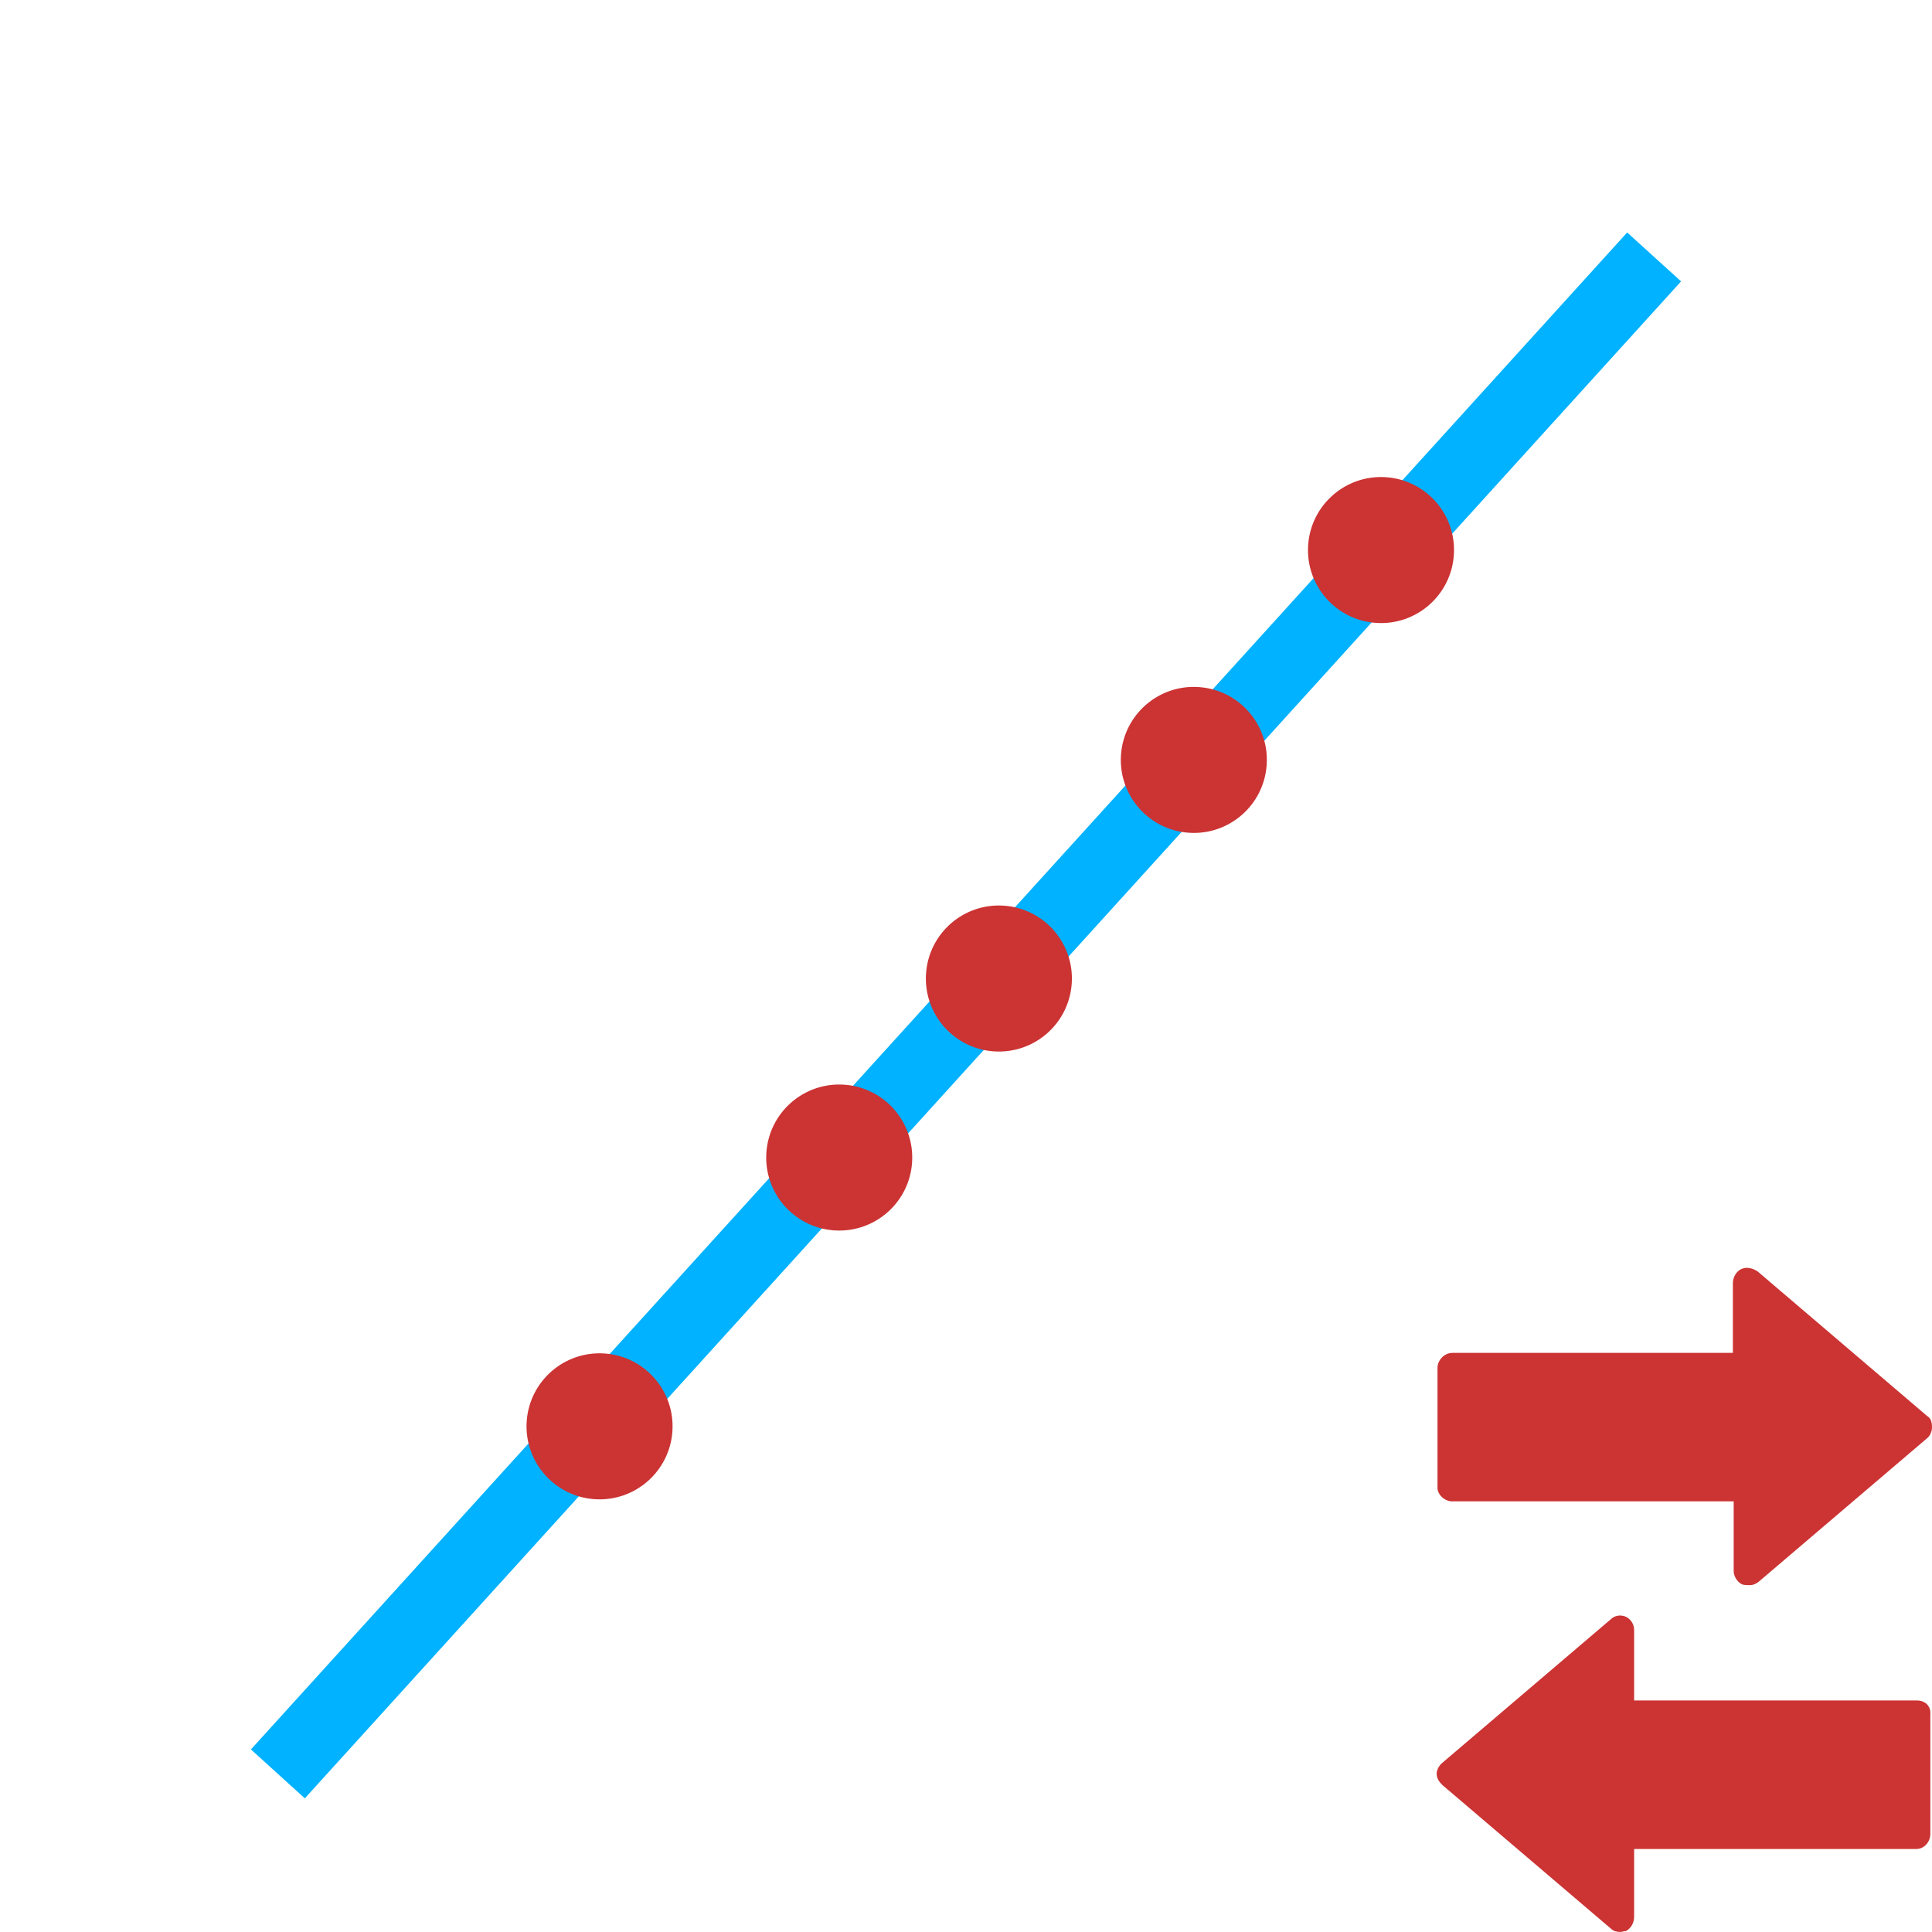
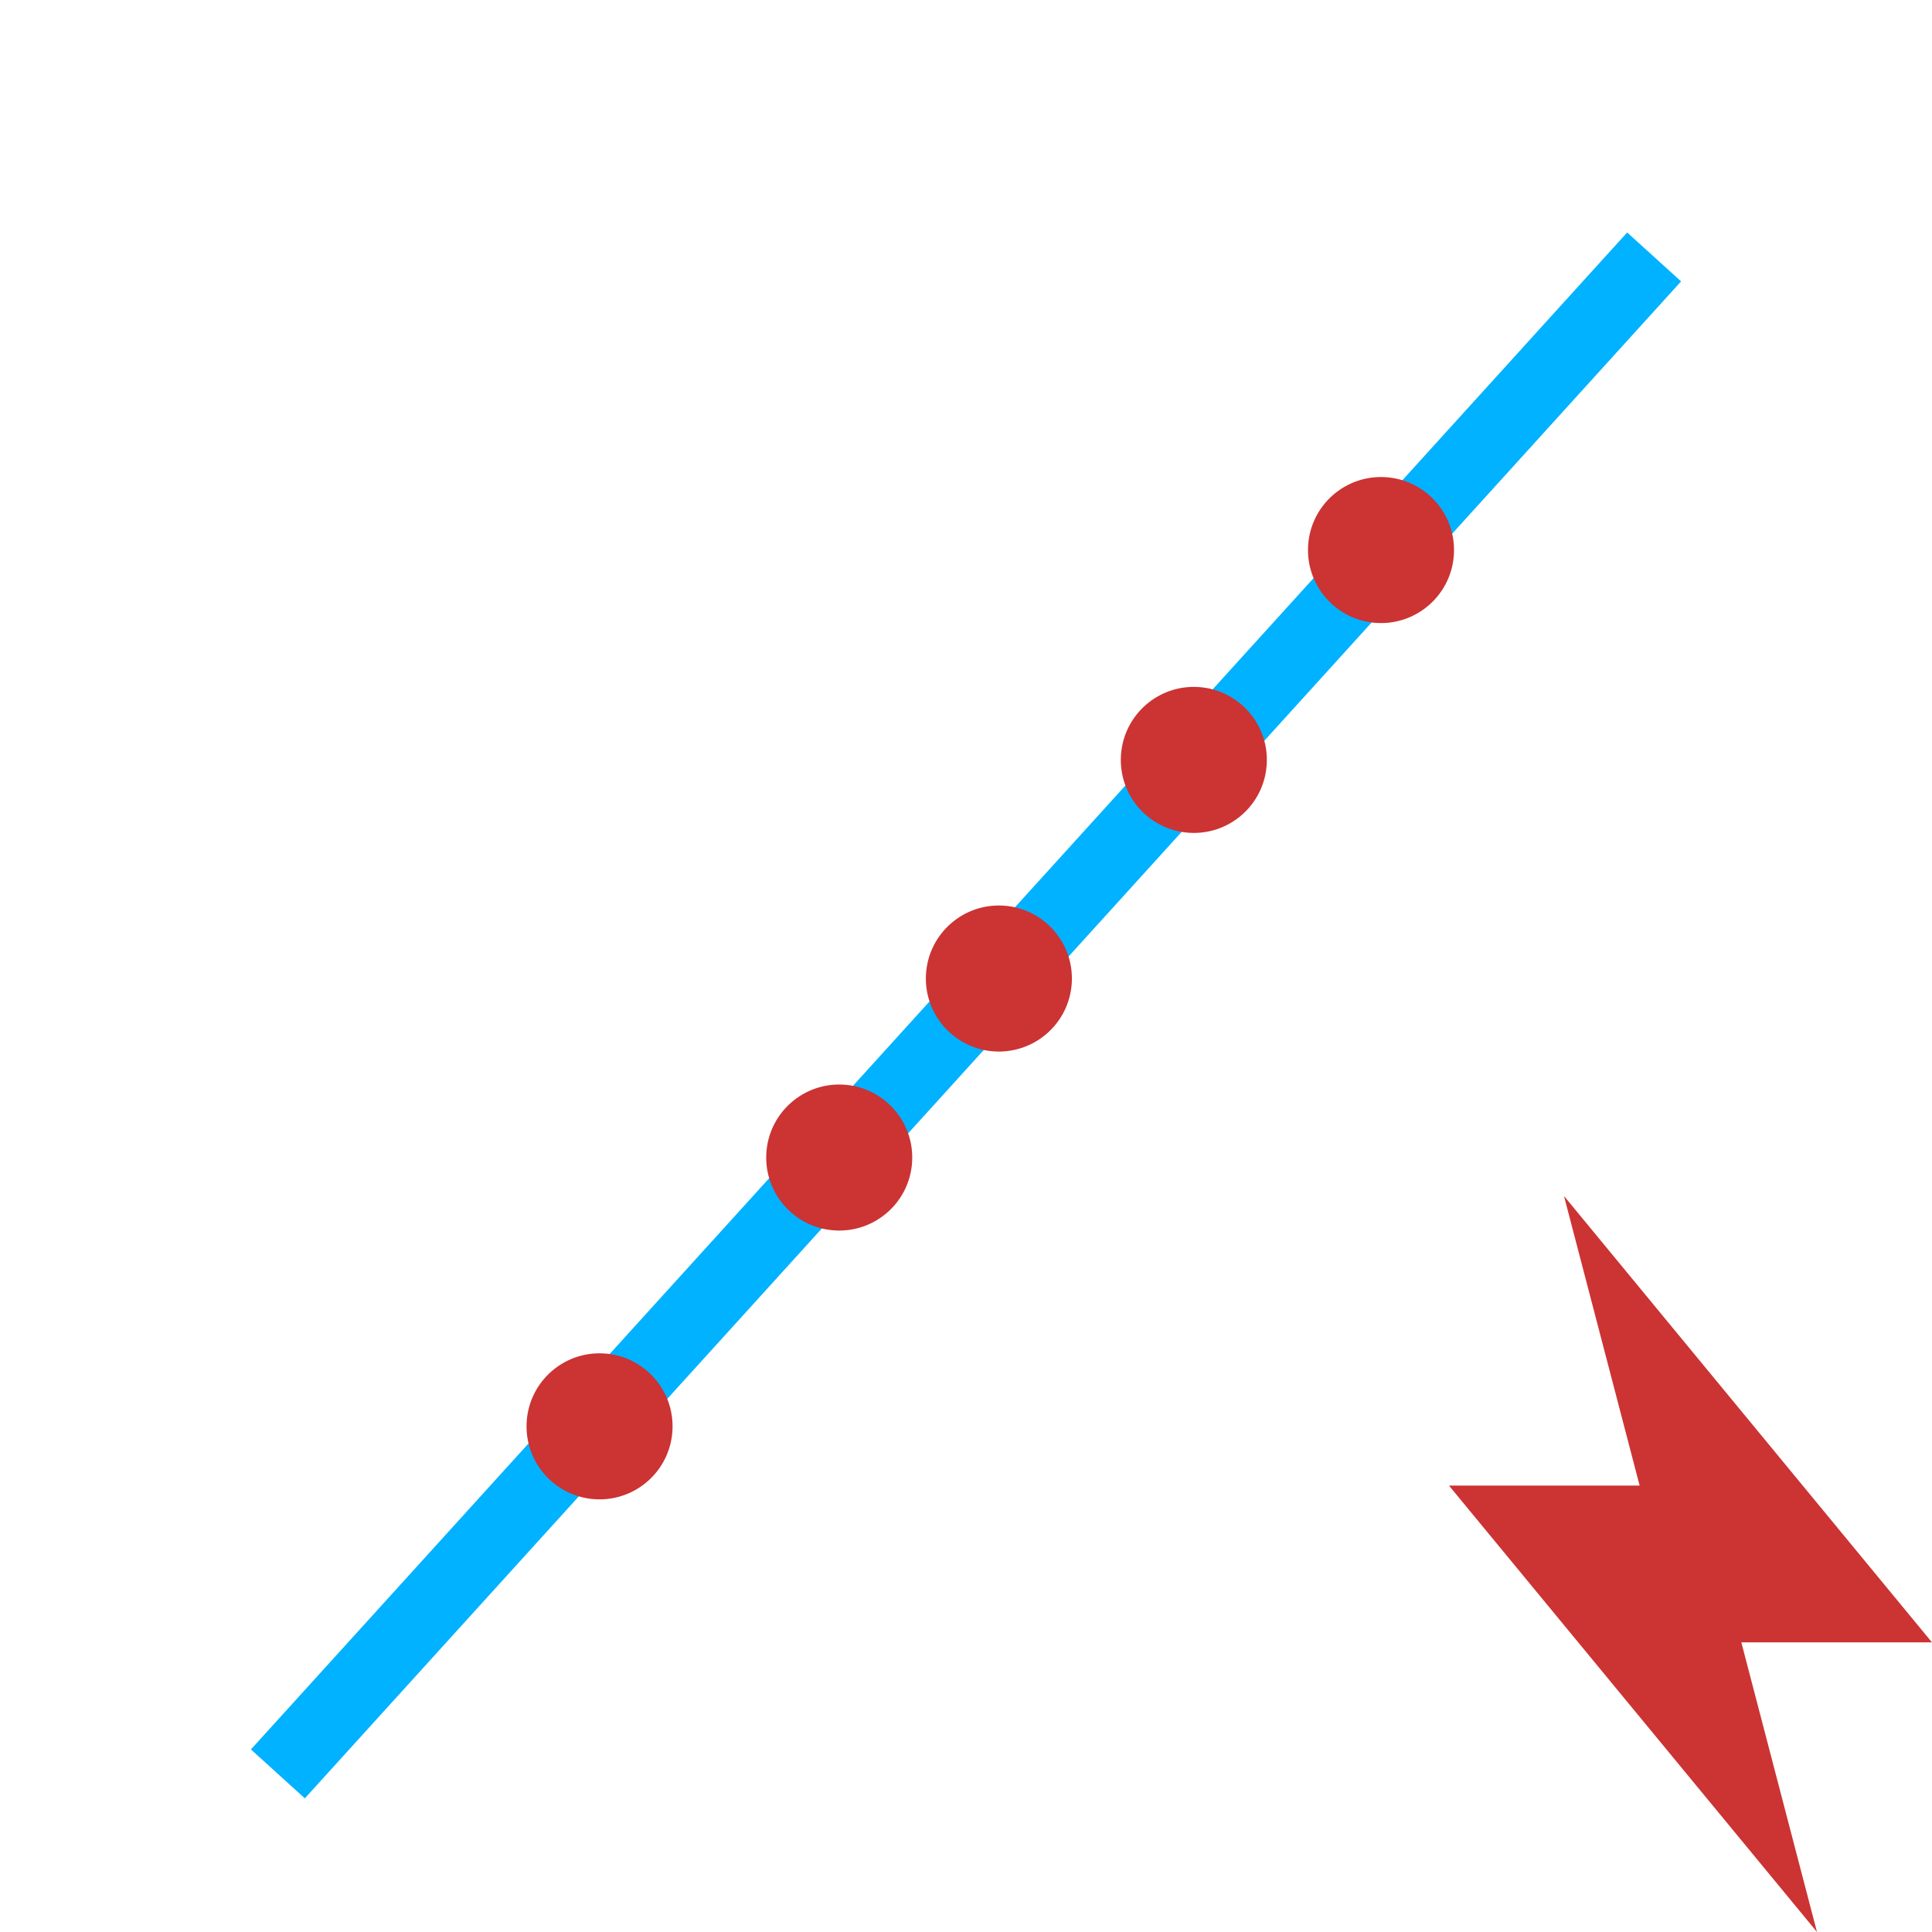
<svg xmlns="http://www.w3.org/2000/svg" width="128" height="128" viewBox="0 0 33.867 33.867" version="1.1" id="svg5" xml:space="preserve">
  <defs id="defs2">
    <style type="text/css" id="style7514">
   
    .fil0 {fill:black}
   
  </style>
    <style id="style7645">
      .cls-1 {
        stroke-width: 0px;
      }
    </style>
    <style type="text/css" id="style7514-5">
   
    .fil0 {fill:black}
   
  </style>
    <style id="style7645-0">
      .cls-1 {
        stroke-width: 0px;
      }
    </style>
    <style type="text/css" id="style7514-0">
   
    .fil0 {fill:black}
   
  </style>
    <style id="style7645-4">
      .cls-1 {
        stroke-width: 0px;
      }
    </style>
    <style type="text/css" id="style7514-9">
   
    .fil0 {fill:black}
   
  </style>
  </defs>
  <g id="layer1">
    <rect style="fill:#cc3333;stroke-width:0.612;stroke-opacity:0.961;fill-opacity:1" id="rect234" width="5.292" height="5.292" x="2.386" y="-5.639" />
    <rect style="fill:#4db2cc;fill-opacity:1;stroke-width:0.612;stroke-opacity:0.961" id="rect234-1" width="5.292" height="5.292" x="9.883" y="-5.639" />
    <rect style="fill:#00b2ff;fill-opacity:1;stroke-width:0.612;stroke-opacity:0.961" id="rect234-1-3" width="5.292" height="5.292" x="17.381" y="-5.639" />
-     <g id="g4906-6" transform="matrix(0.5496948,0,0,0.5496948,8.374822,15.3133)" style="fill:#cc3333;fill-opacity:1">
-       <path d="m 45.898,26.37 h -9.022 v -2.249 c 0,-0.185 -0.106,-0.344 -0.265,-0.423 -0.185,-0.079 -0.37,-0.026 -0.476,0.079 l -5.371,4.577 c -0.106,0.079 -0.185,0.238 -0.185,0.344 0,0.159 0.079,0.265 0.185,0.37 l 5.371,4.577 c 0.079,0.079 0.185,0.106 0.291,0.106 0.079,0 0.106,-0.026 0.185,-0.026 0.159,-0.079 0.265,-0.265 0.265,-0.45 V 31.106 h 8.996 c 0.265,0 0.45,-0.238 0.45,-0.476 v -3.81 c 0.026,-0.265 -0.159,-0.45 -0.423,-0.45 z" id="path4880-4" style="fill:#cc3333;fill-opacity:1;stroke-width:0.265" />
-       <path d="m 31.082,20.02 h 8.969 v 2.223 c 0,0.159 0.106,0.344 0.265,0.423 0.079,0.026 0.159,0.026 0.238,0.026 0.106,0 0.185,-0.026 0.291,-0.106 l 5.371,-4.577 c 0.106,-0.079 0.159,-0.238 0.159,-0.344 0,-0.159 -0.026,-0.291 -0.159,-0.37 l -5.397,-4.604 c -0.159,-0.106 -0.344,-0.159 -0.529,-0.079 -0.159,0.079 -0.265,0.265 -0.265,0.45 v 2.223 h -8.943 c -0.265,0 -0.476,0.238 -0.476,0.476 v 3.784 c -0.026,0.238 0.212,0.476 0.476,0.476 z" id="path4882-5" style="fill:#cc3333;fill-opacity:1;stroke-width:0.265" />
-     </g>
    <path d="M 47.542,16.868 H 44.455 V 13.785 c 0,-0.379 -0.379,-0.707 -0.79,-0.707 h -1.419 c -0.413,0 -0.792,0.332 -0.792,0.707 v 3.083 h -3.091 c -0.379,0 -0.707,0.376 -0.707,0.792 v 1.415 c 0,0.424 0.332,0.795 0.707,0.795 h 3.087 v 3.128 c 0,0.372 0.379,0.664 0.792,0.664 h 1.417 c 0.411,0 0.79,-0.293 0.79,-0.664 v -3.127 h 3.093 c 0.379,0 0.707,-0.374 0.707,-0.795 v -1.415 c 0,-0.416 -0.332,-0.792 -0.707,-0.792 z" fill-rule="evenodd" id="path4951-7" style="fill:#cc3333;fill-opacity:1;stroke-width:0.141" />
    <g id="g4853" transform="rotate(41.7256,16.93333,17.79962)">
      <path style="fill:none;fill-opacity:1;stroke:#00b2ff;stroke-width:1.276;stroke-dasharray:none;stroke-dashoffset:0" d="m 16.78,35.751 c 0.307,-35.903 0,0 0.307,-35.903" id="path3869" />
      <circle style="fill:#cc3333;fill-opacity:1;stroke:none;stroke-width:0.435;stroke-dasharray:none;stroke-opacity:1" id="path2217-2-1-4-9" cx="-6.085" cy="-19.721" r="1.28" transform="rotate(142.0157)" />
      <circle style="fill:#cc3333;fill-opacity:1;stroke:none;stroke-width:0.435;stroke-dasharray:none;stroke-opacity:1" id="path2217-2-1-4-9-0" cx="-2.925" cy="-23.768" r="1.28" transform="rotate(142.0157)" />
      <circle style="fill:#cc3333;fill-opacity:1;stroke:none;stroke-width:0.435;stroke-dasharray:none;stroke-opacity:1" id="path2217-2-1-4-9-7" cx="-0.337" cy="-27.082" r="1.28" transform="rotate(142.0157)" />
      <circle style="fill:#cc3333;fill-opacity:1;stroke:none;stroke-width:0.435;stroke-dasharray:none;stroke-opacity:1" id="path2217-2-1-4-9-9" cx="3.548" cy="-32.058" r="1.28" transform="rotate(142.0157)" />
      <circle style="fill:#cc3333;fill-opacity:1;stroke:none;stroke-width:0.435;stroke-dasharray:none;stroke-opacity:1" id="path2217-2-1-4-9-5" cx="-9.119" cy="-15.836" r="1.28" transform="rotate(142.0157)" />
    </g>
+     <polygon points="36.422,25.183 43,0 11,38.817 27.578,38.817 21,64 53,25.183 " id="polygon296" transform="matrix(-0.2015873,0,0,0.2015873,36.08413,20.96508)" style="fill:#cc3333;fill-opacity:1" />
  </g>
+   <style type="text/css" id="style294">
+ 	.st0{fill:none;stroke:#000000;stroke-width:2;stroke-miterlimit:10;}
+ 	.st1{stroke:#000000;stroke-width:0.75;stroke-linecap:square;stroke-linejoin:round;stroke-miterlimit:10;}
+ 	.st2{fill:none;stroke:#000000;stroke-width:2;stroke-linejoin:round;stroke-miterlimit:10;}
+ 	.st3{fill:none;stroke:#000000;stroke-width:2;stroke-linecap:round;stroke-miterlimit:10;}
+ 	.st4{stroke:#000000;stroke-width:2;stroke-miterlimit:10;}
+ </style>
</svg>
